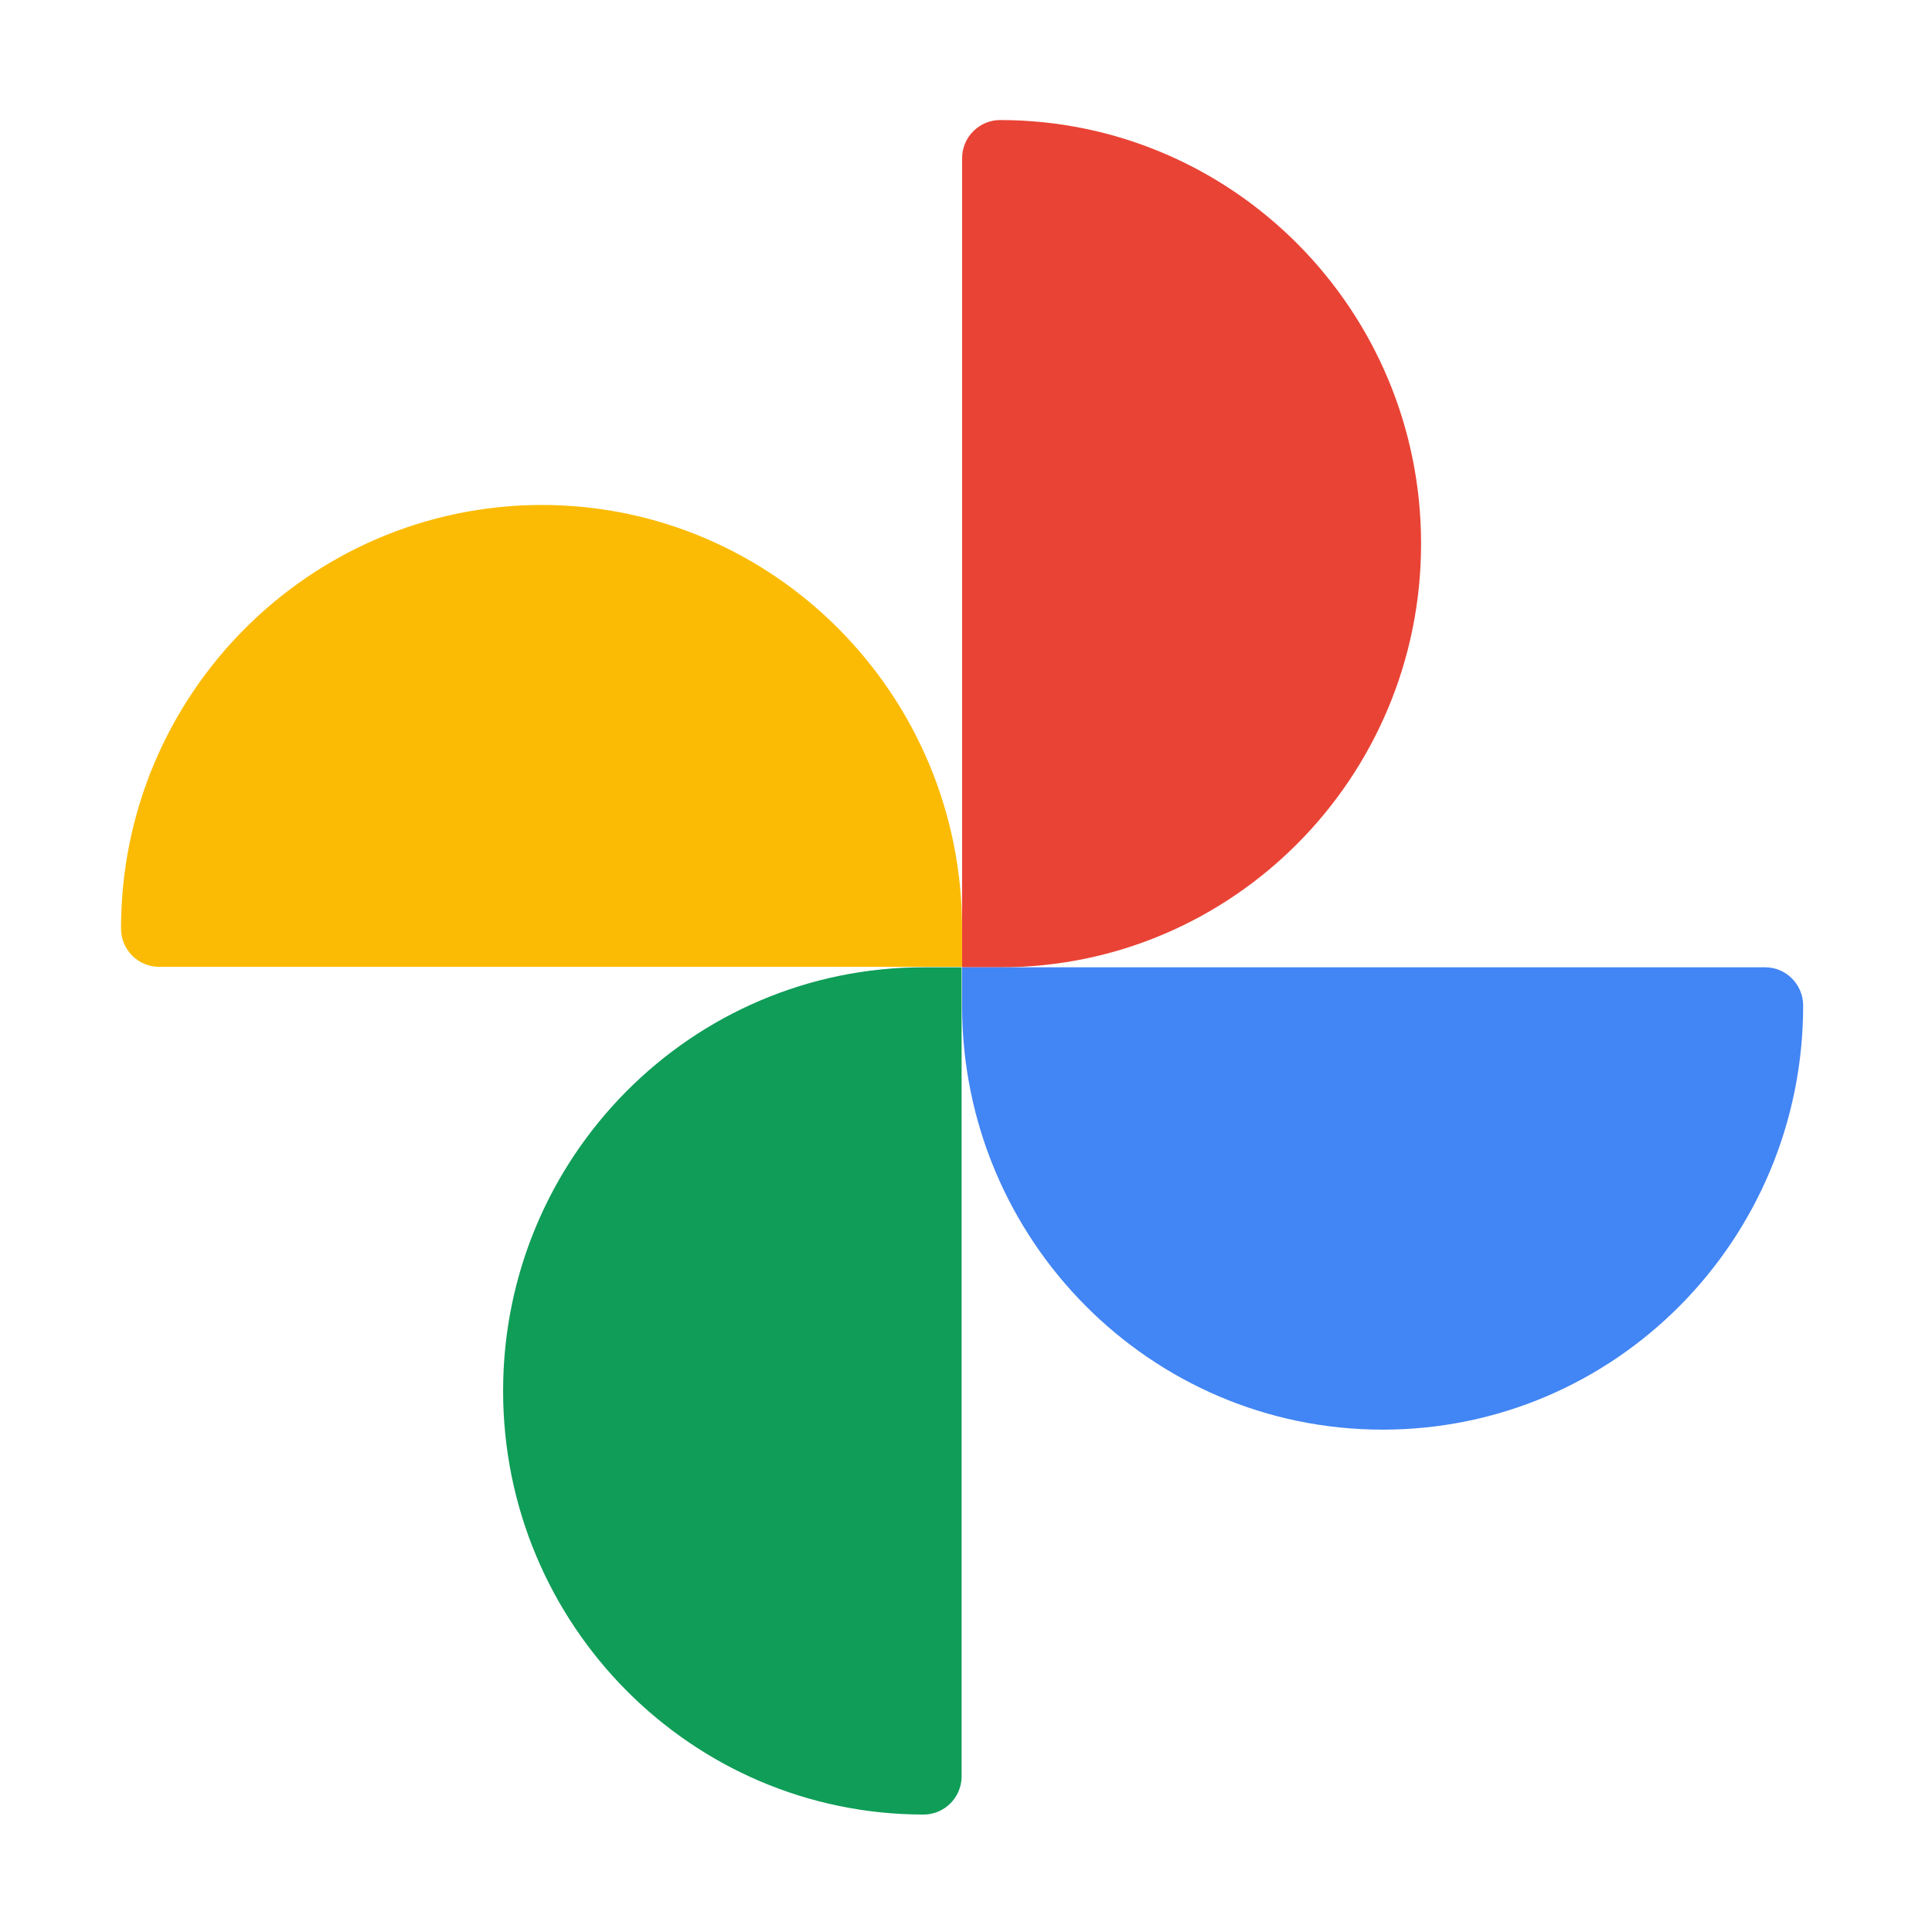
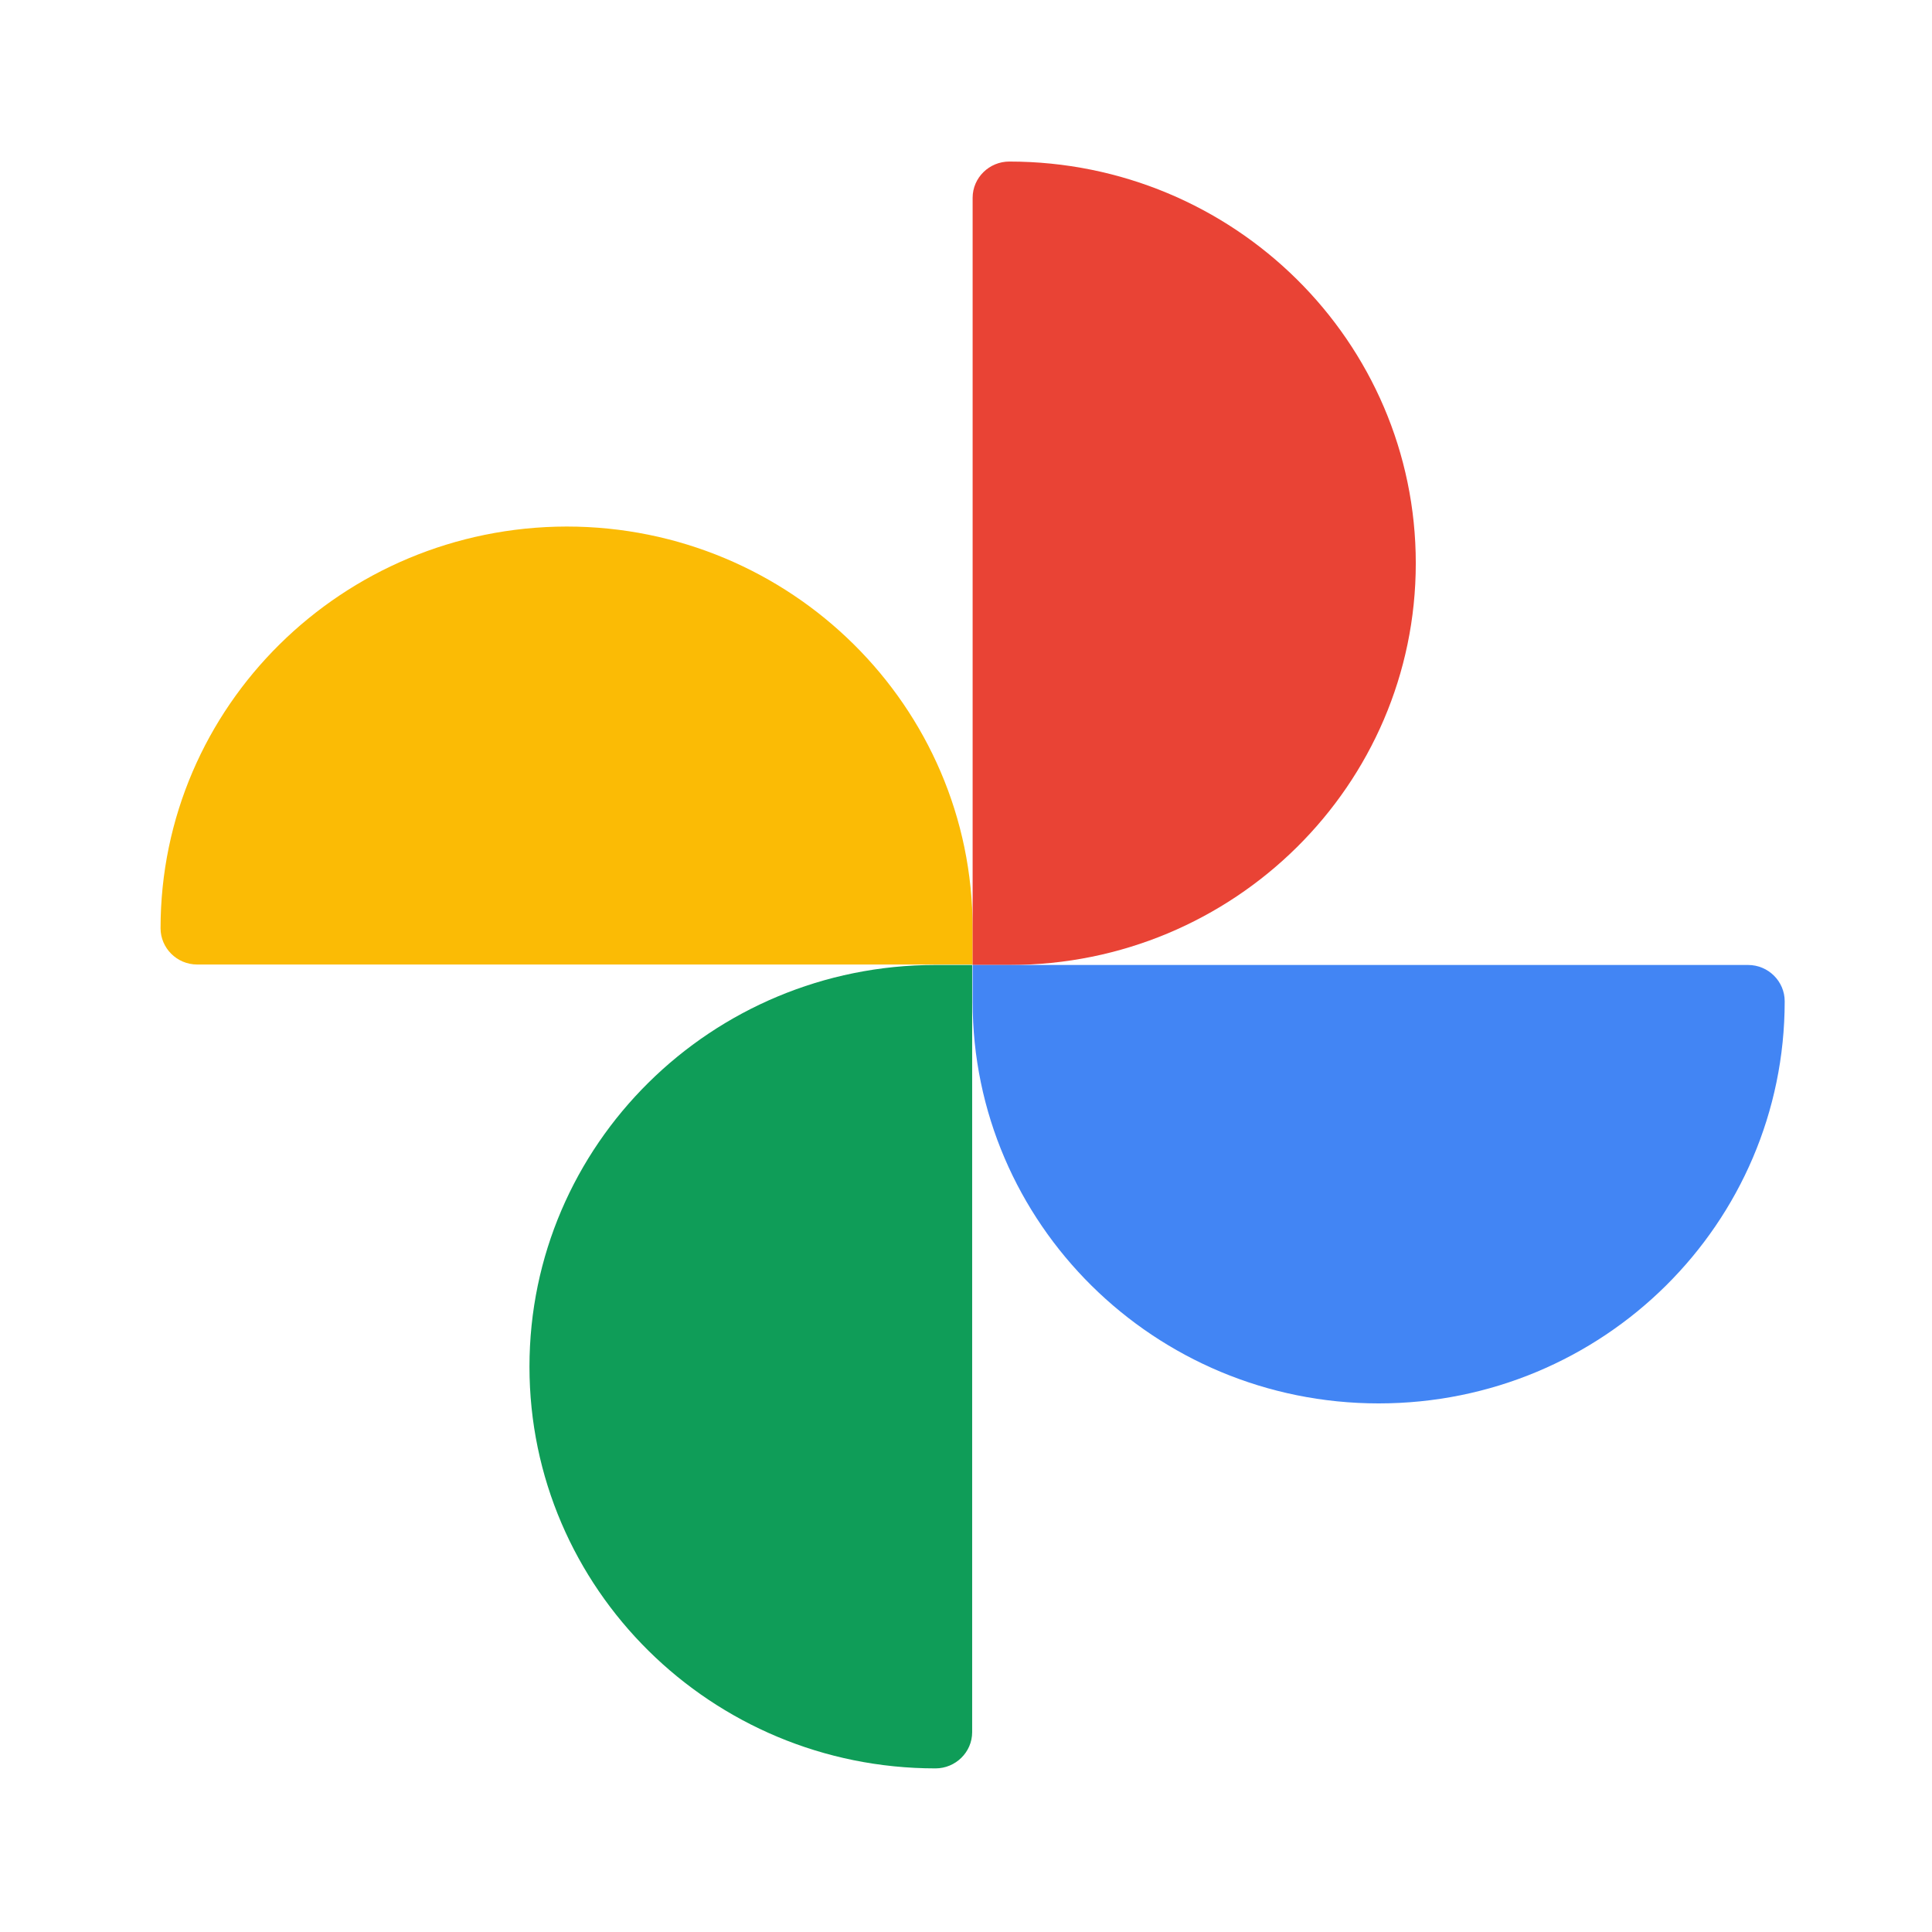
<svg xmlns="http://www.w3.org/2000/svg" width="100%" height="100%" viewBox="0 0 100 100" version="1.1" xml:space="preserve" style="fill-rule:evenodd;clip-rule:evenodd;stroke-linejoin:round;stroke-miterlimit:2;">
  <g transform="matrix(1,0,0,1,-150,-150)">
    <g id="googlephotos" transform="matrix(1,0,0,1,150,150)">
      <rect x="0" y="0" width="100" height="100" style="fill:none;" />
-       <g id="Layer-1" transform="matrix(0.000058,0,0,0.000058,9.010353,21.51119)">
+       <g id="Layer-1" transform="matrix(0.000056,0,0,0.000055,10.96224,22.8678)">
        <g transform="matrix(4289.048,0,0,4320.505,-47357.137,-263744.239)">
          <path d="M87.5,79.5c48.3,0 87.5,39.2 87.5,87.5l0,7.9l-167.1,0c-4.4,0 -7.9,-3.6 -7.9,-7.9c0,-48.3 39.2,-87.4 87.5,-87.5Z" style="fill:rgb(251,187,5);fill-rule:nonzero;" />
        </g>
        <g transform="matrix(4289.048,0,0,4320.505,-47357.137,-263744.239)">
          <path d="M270.5,87.5c0,48.3 -39.2,87.5 -87.5,87.5l-8,0l0,-167.1c0,-4.4 3.6,-7.9 7.9,-7.9c48.4,0 87.6,39.2 87.6,87.5Z" style="fill:rgb(233,67,53);fill-rule:nonzero;" />
        </g>
        <g transform="matrix(4289.048,0,0,4320.505,-47357.137,-263744.239)">
          <path d="M262.5,270.5c-48.3,0 -87.5,-39.2 -87.5,-87.5l0,-8l167.1,0c4.4,0 7.9,3.6 7.9,7.9c0,48.4 -39.1,87.6 -87.5,87.6Z" style="fill:rgb(66,133,244);fill-rule:nonzero;" />
        </g>
        <g transform="matrix(4289.048,0,0,4320.505,-47357.137,-263744.239)">
          <path d="M79.5,262.5c0,-48.3 39.2,-87.5 87.5,-87.5l7.9,0l0,167.1c0,4.4 -3.6,7.9 -7.9,7.9c-48.3,0 -87.5,-39.2 -87.5,-87.5Z" style="fill:rgb(15,157,88);fill-rule:nonzero;" />
        </g>
      </g>
    </g>
  </g>
</svg>
